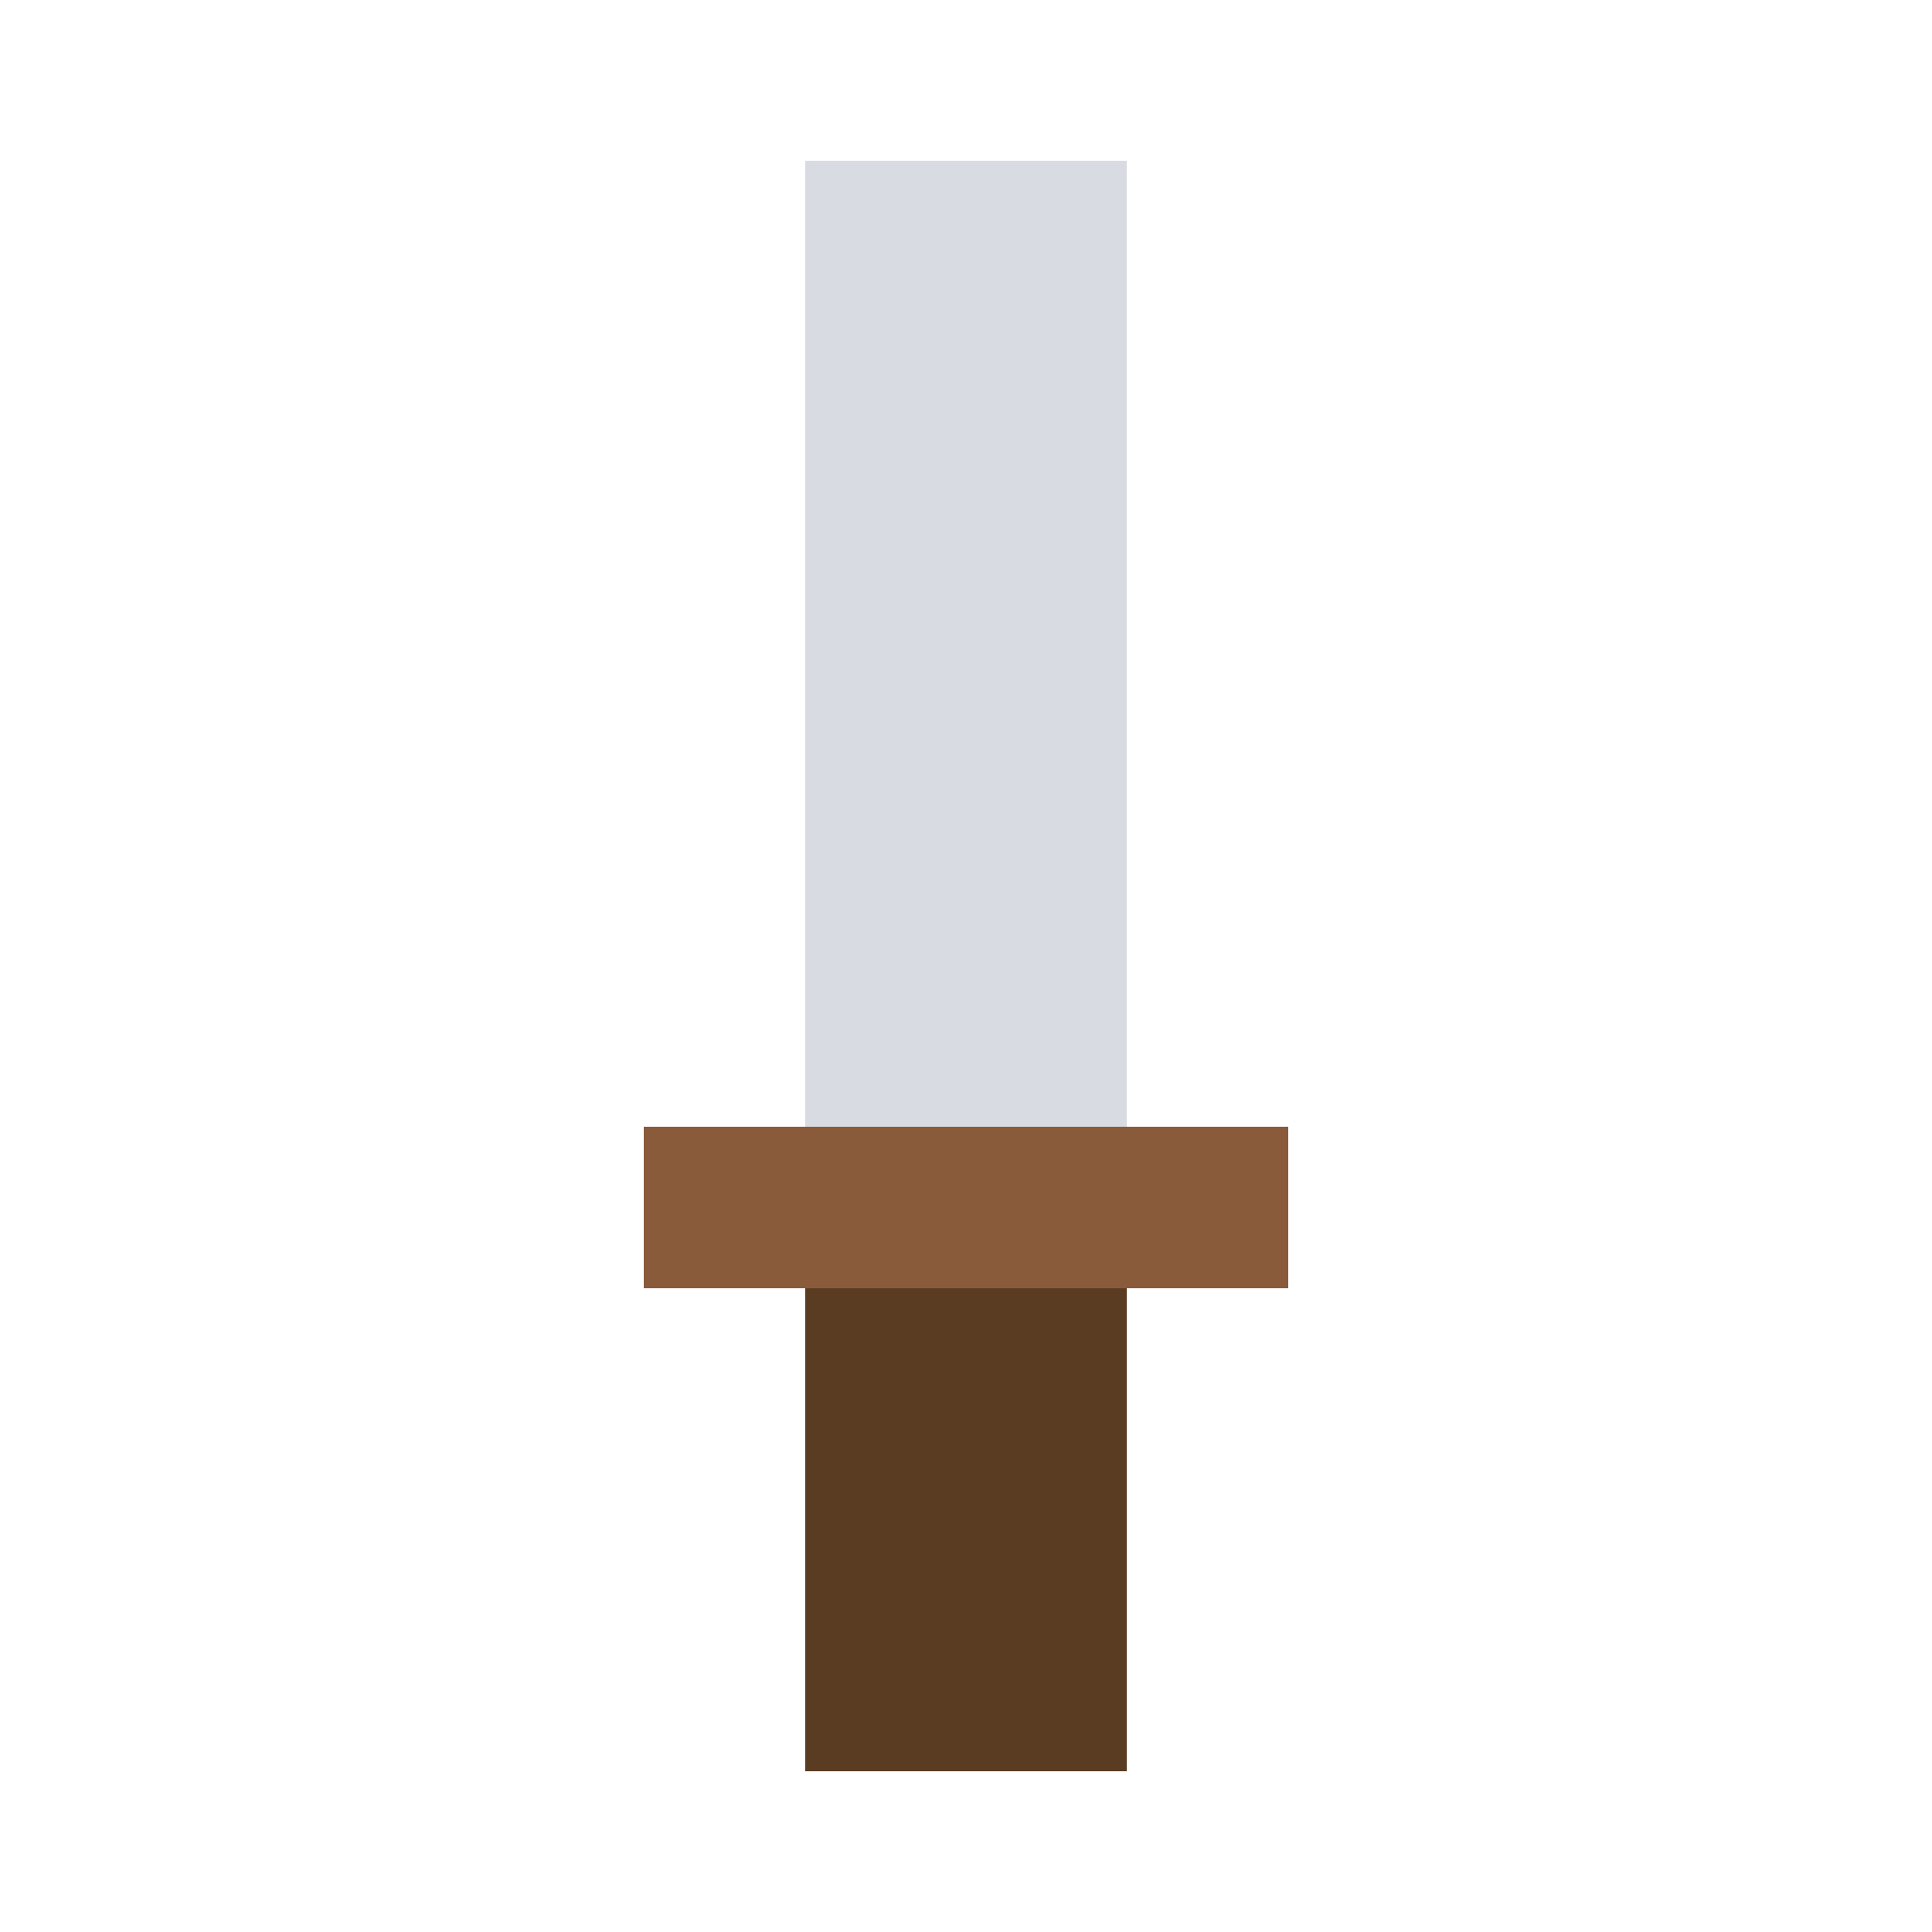
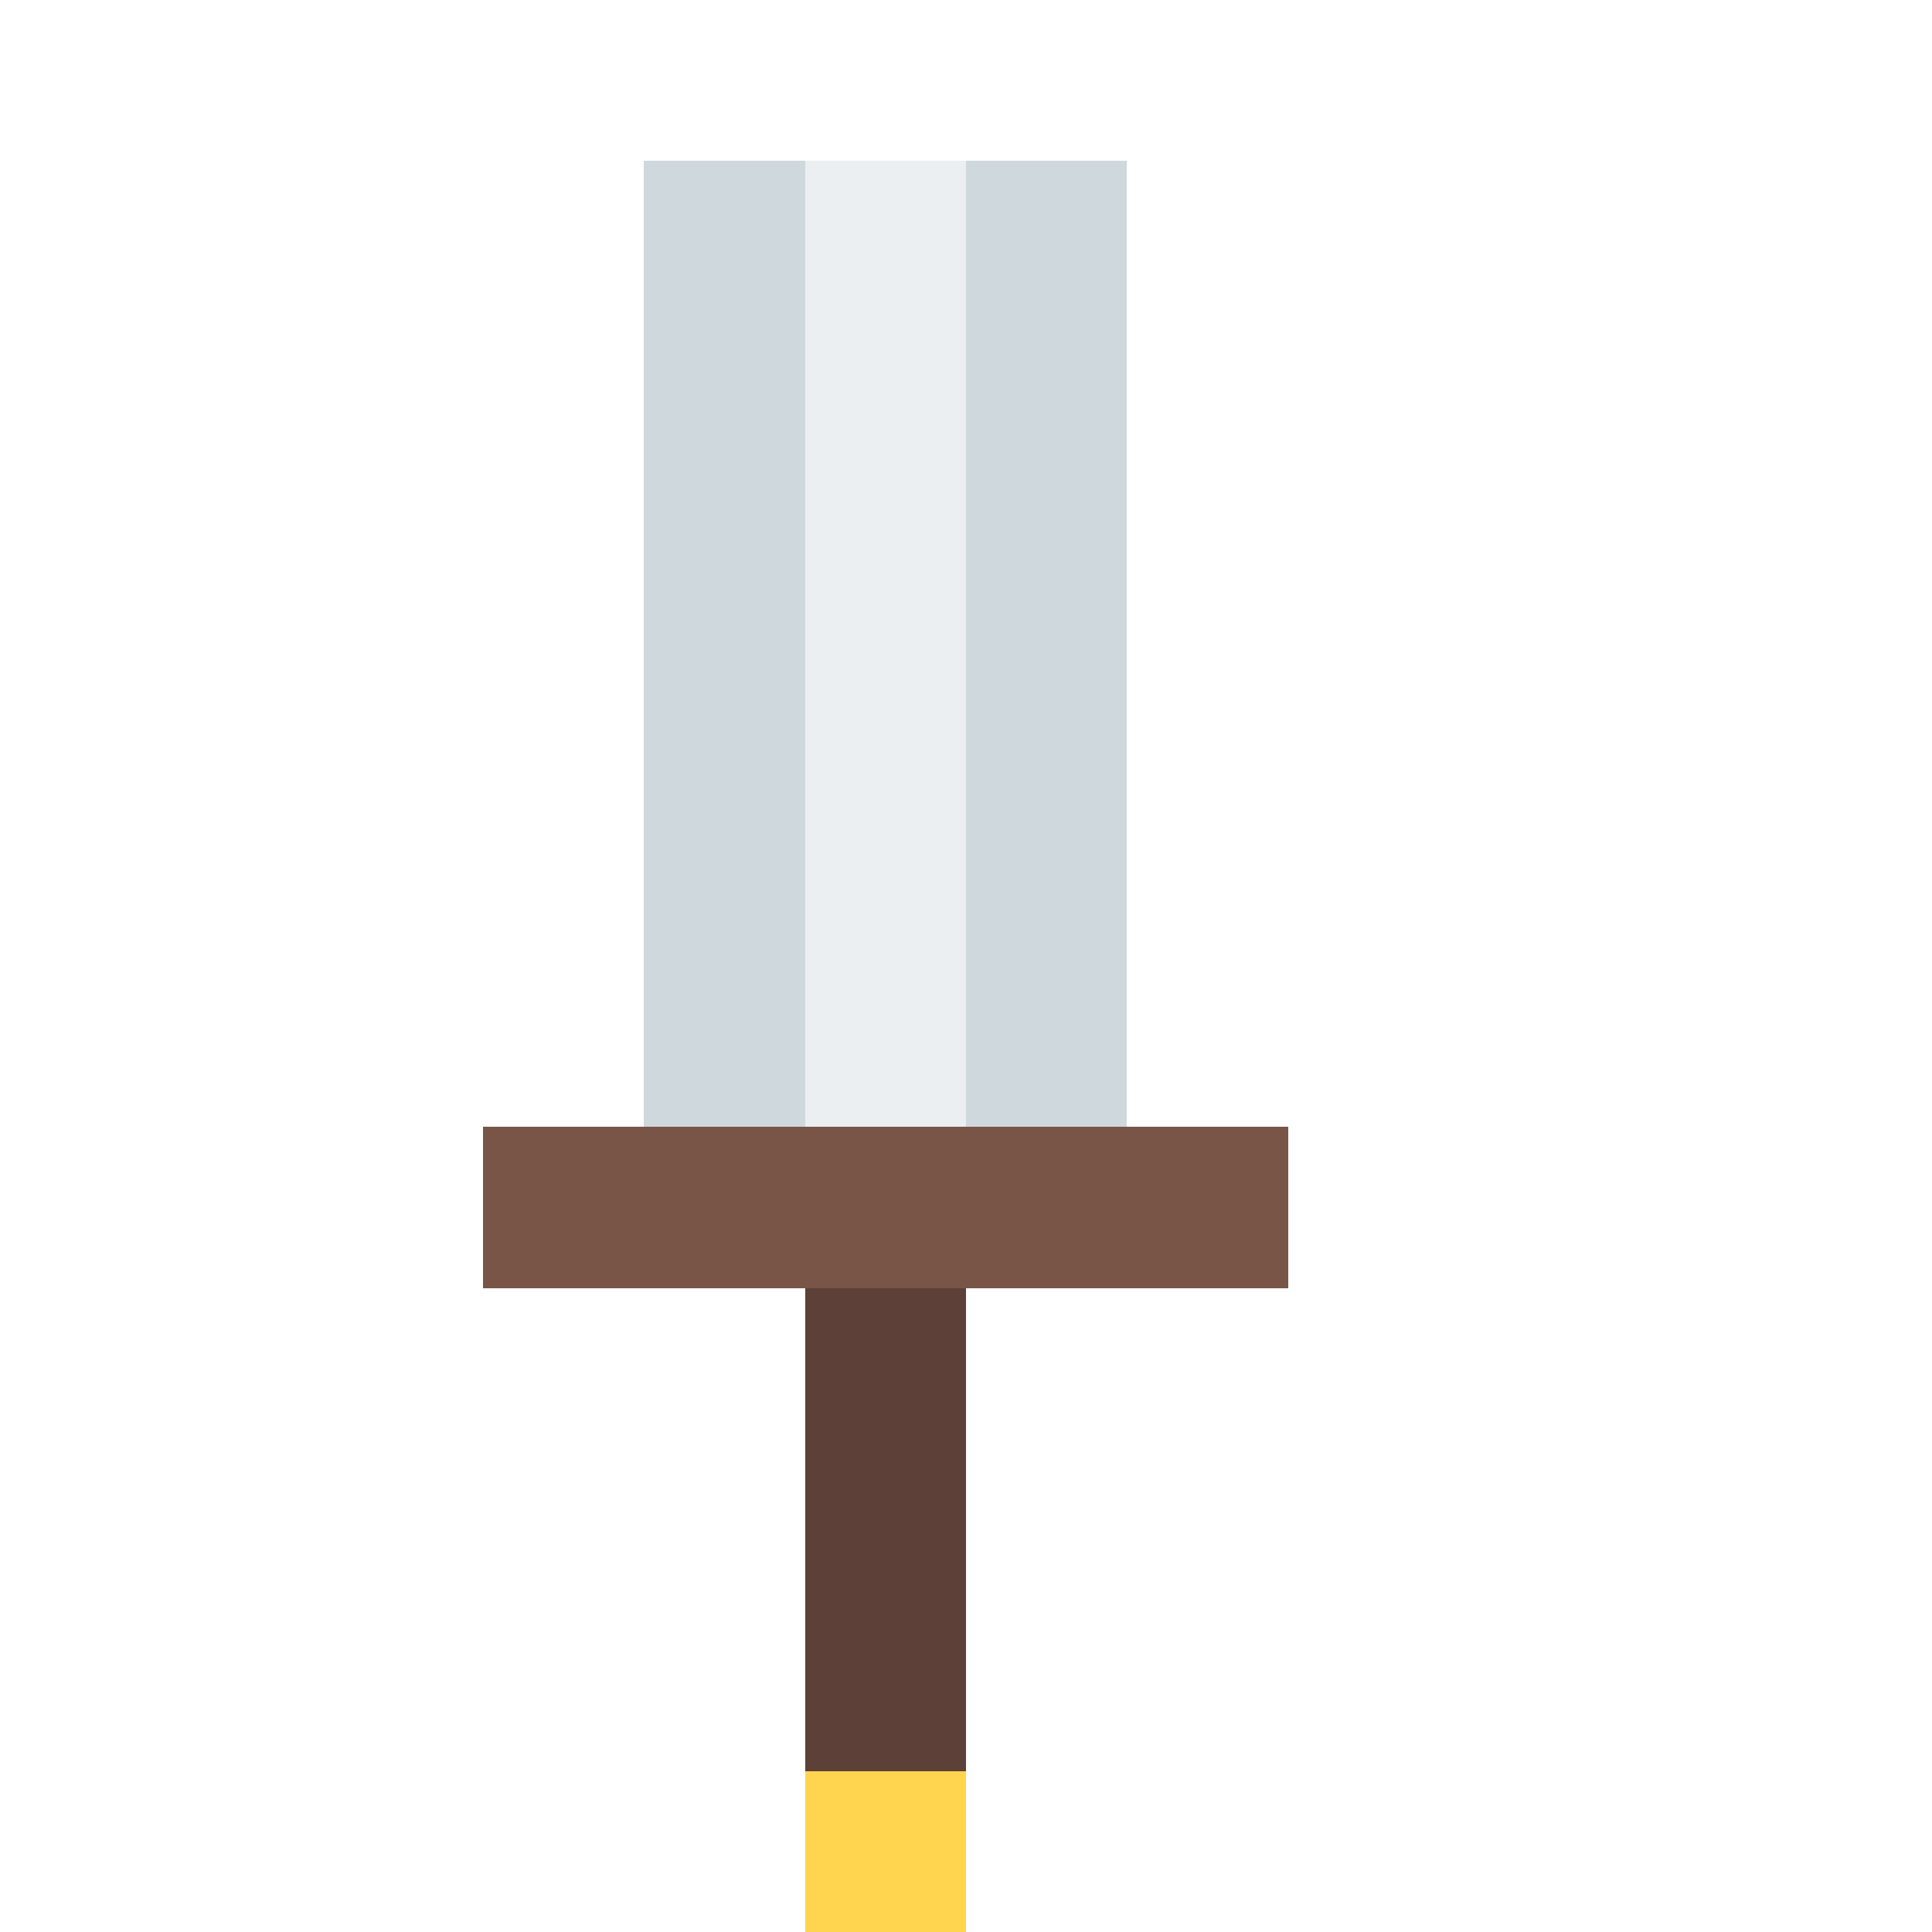
<svg xmlns="http://www.w3.org/2000/svg" width="12" height="12" viewBox="0 0 12 12" shape-rendering="crispEdges">
  <rect width="12" height="12" fill="#0000" />
-   <rect x="5" y="1" width="2" height="6" fill="#d8dbe2" />
-   <rect x="4" y="7" width="4" height="1" fill="#8a5b3b" />
-   <rect x="5" y="8" width="2" height="3" fill="#5a3c22" />
+   <rect x="4" y="1" width="3" height="7" fill="#cfd8dc" />
+   <rect x="5" y="1" width="1" height="7" fill="#eceff1" />
+   <rect x="3" y="7" width="5" height="1" fill="#795548" />
+   <rect x="5" y="8" width="1" height="3" fill="#5d4037" />
+   <rect x="5" y="11" width="1" height="1" fill="#ffd54f" />
</svg>
